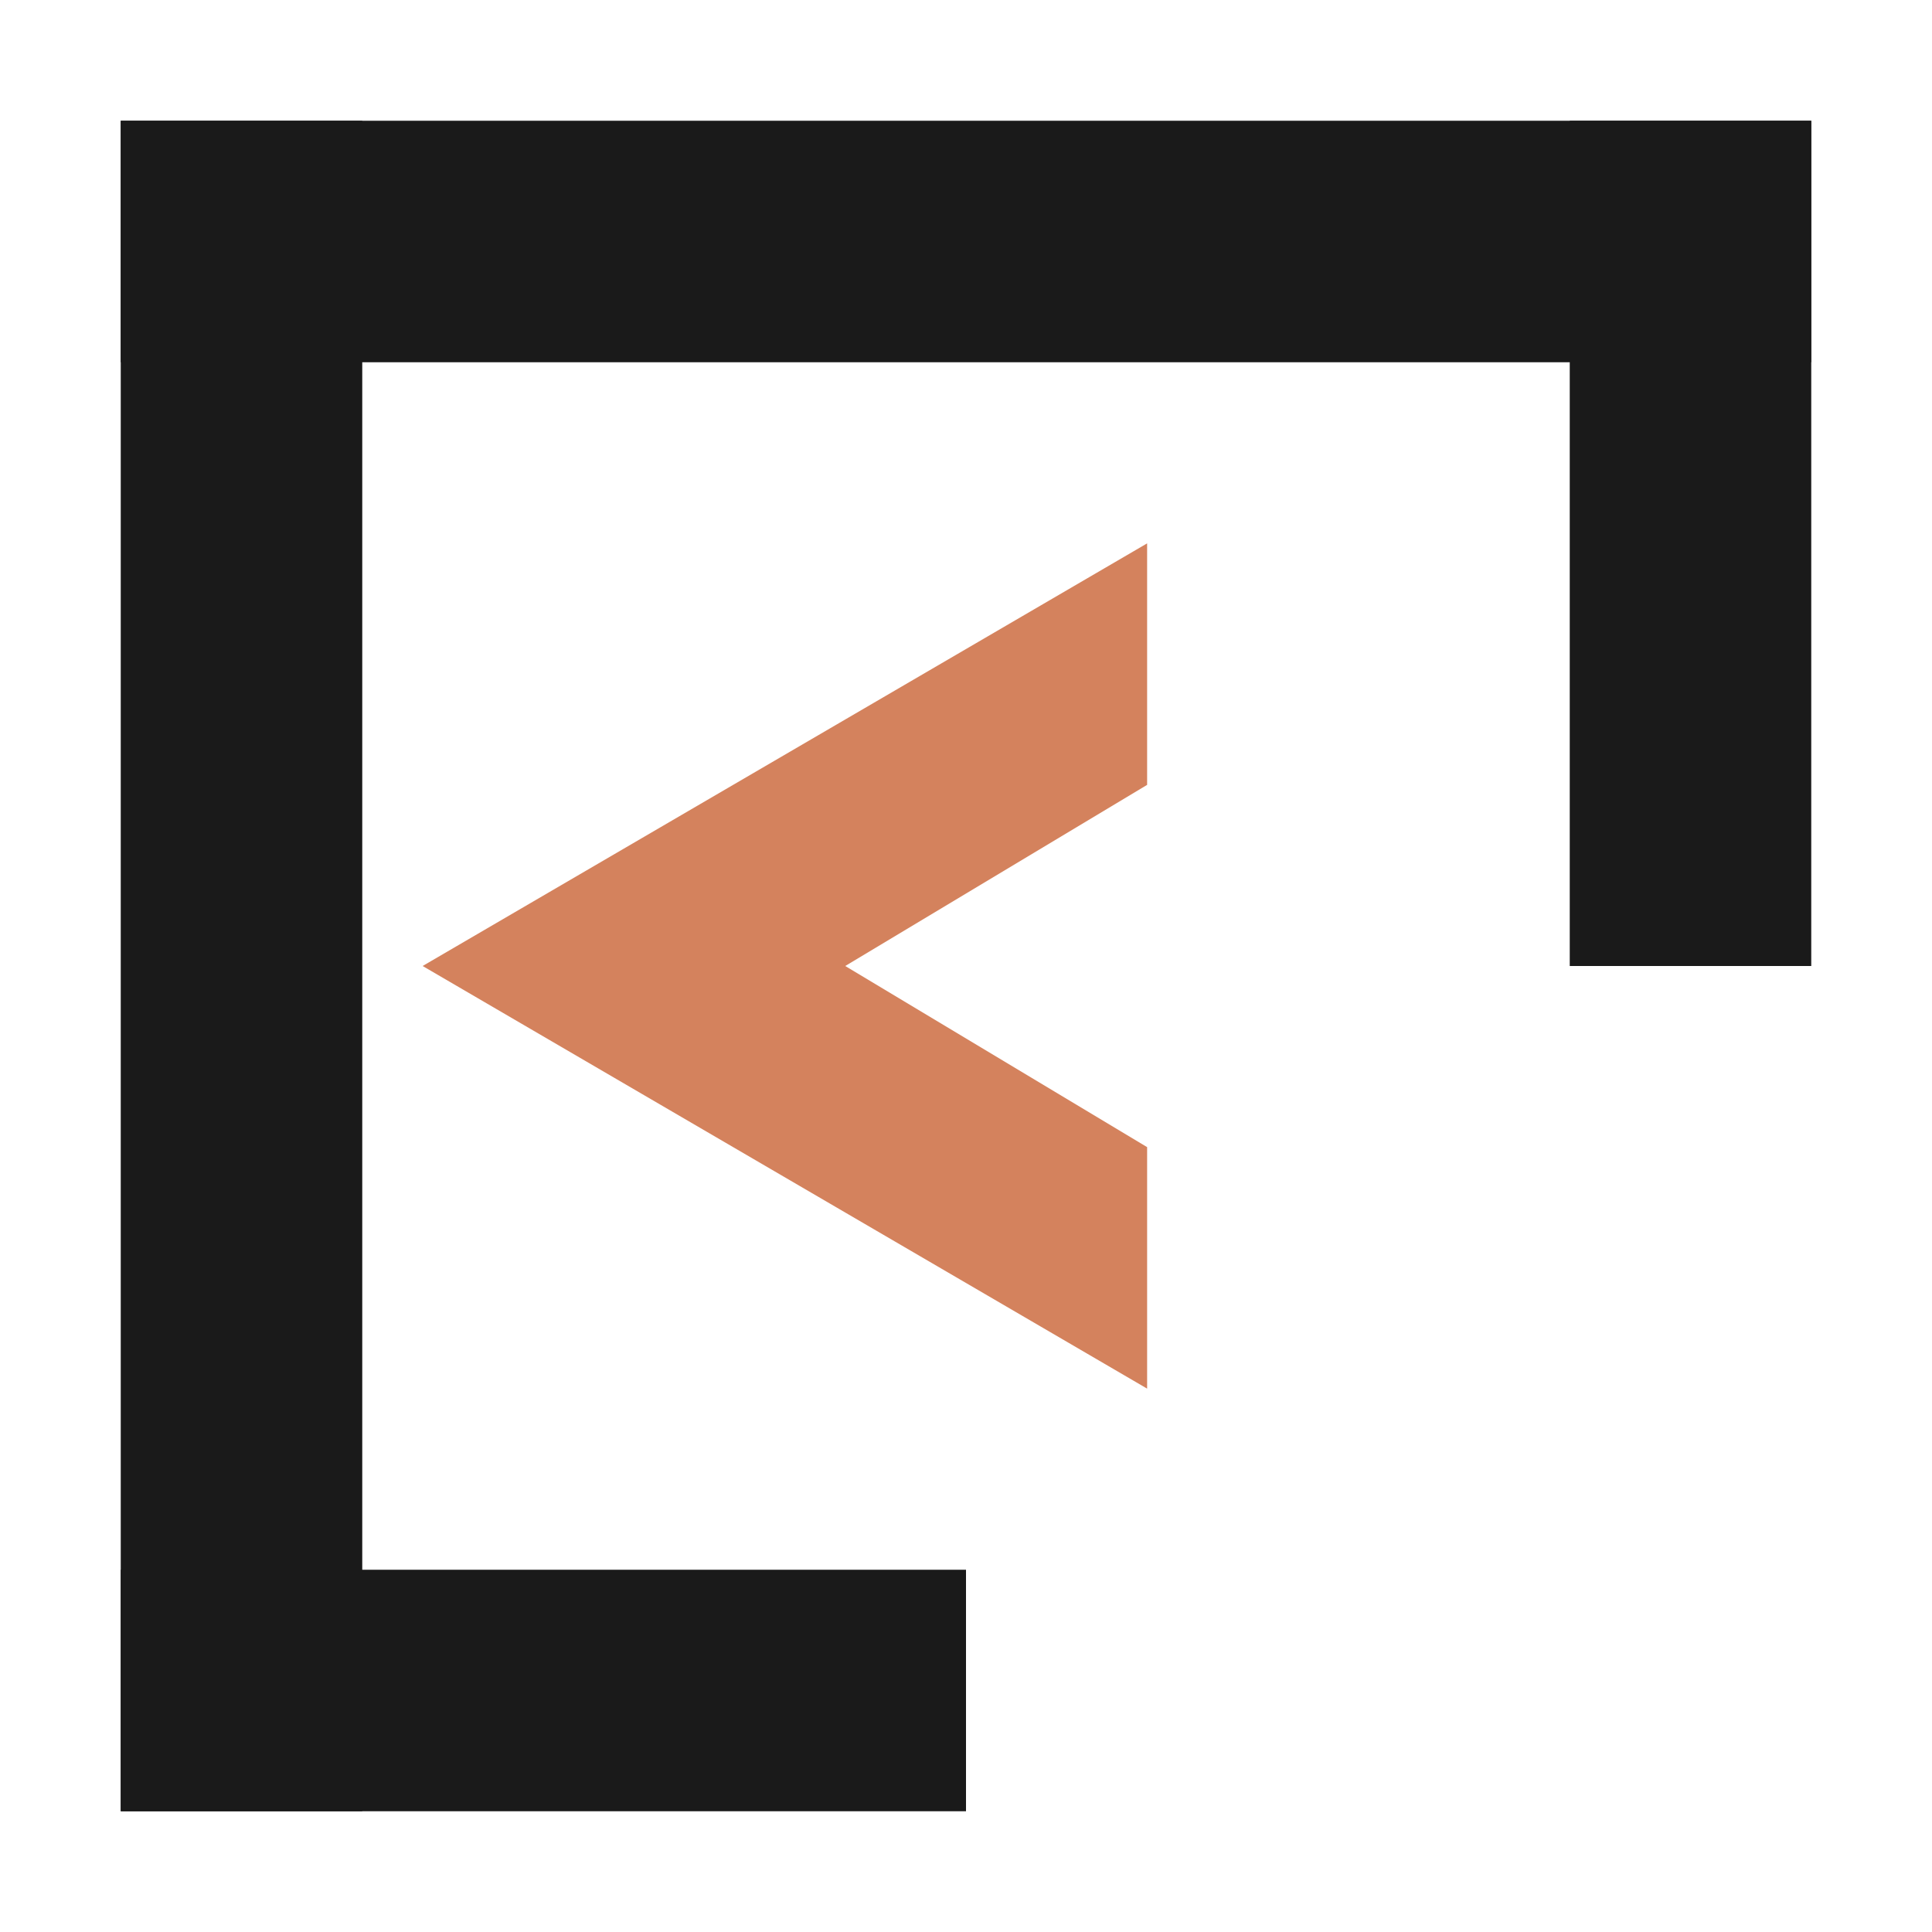
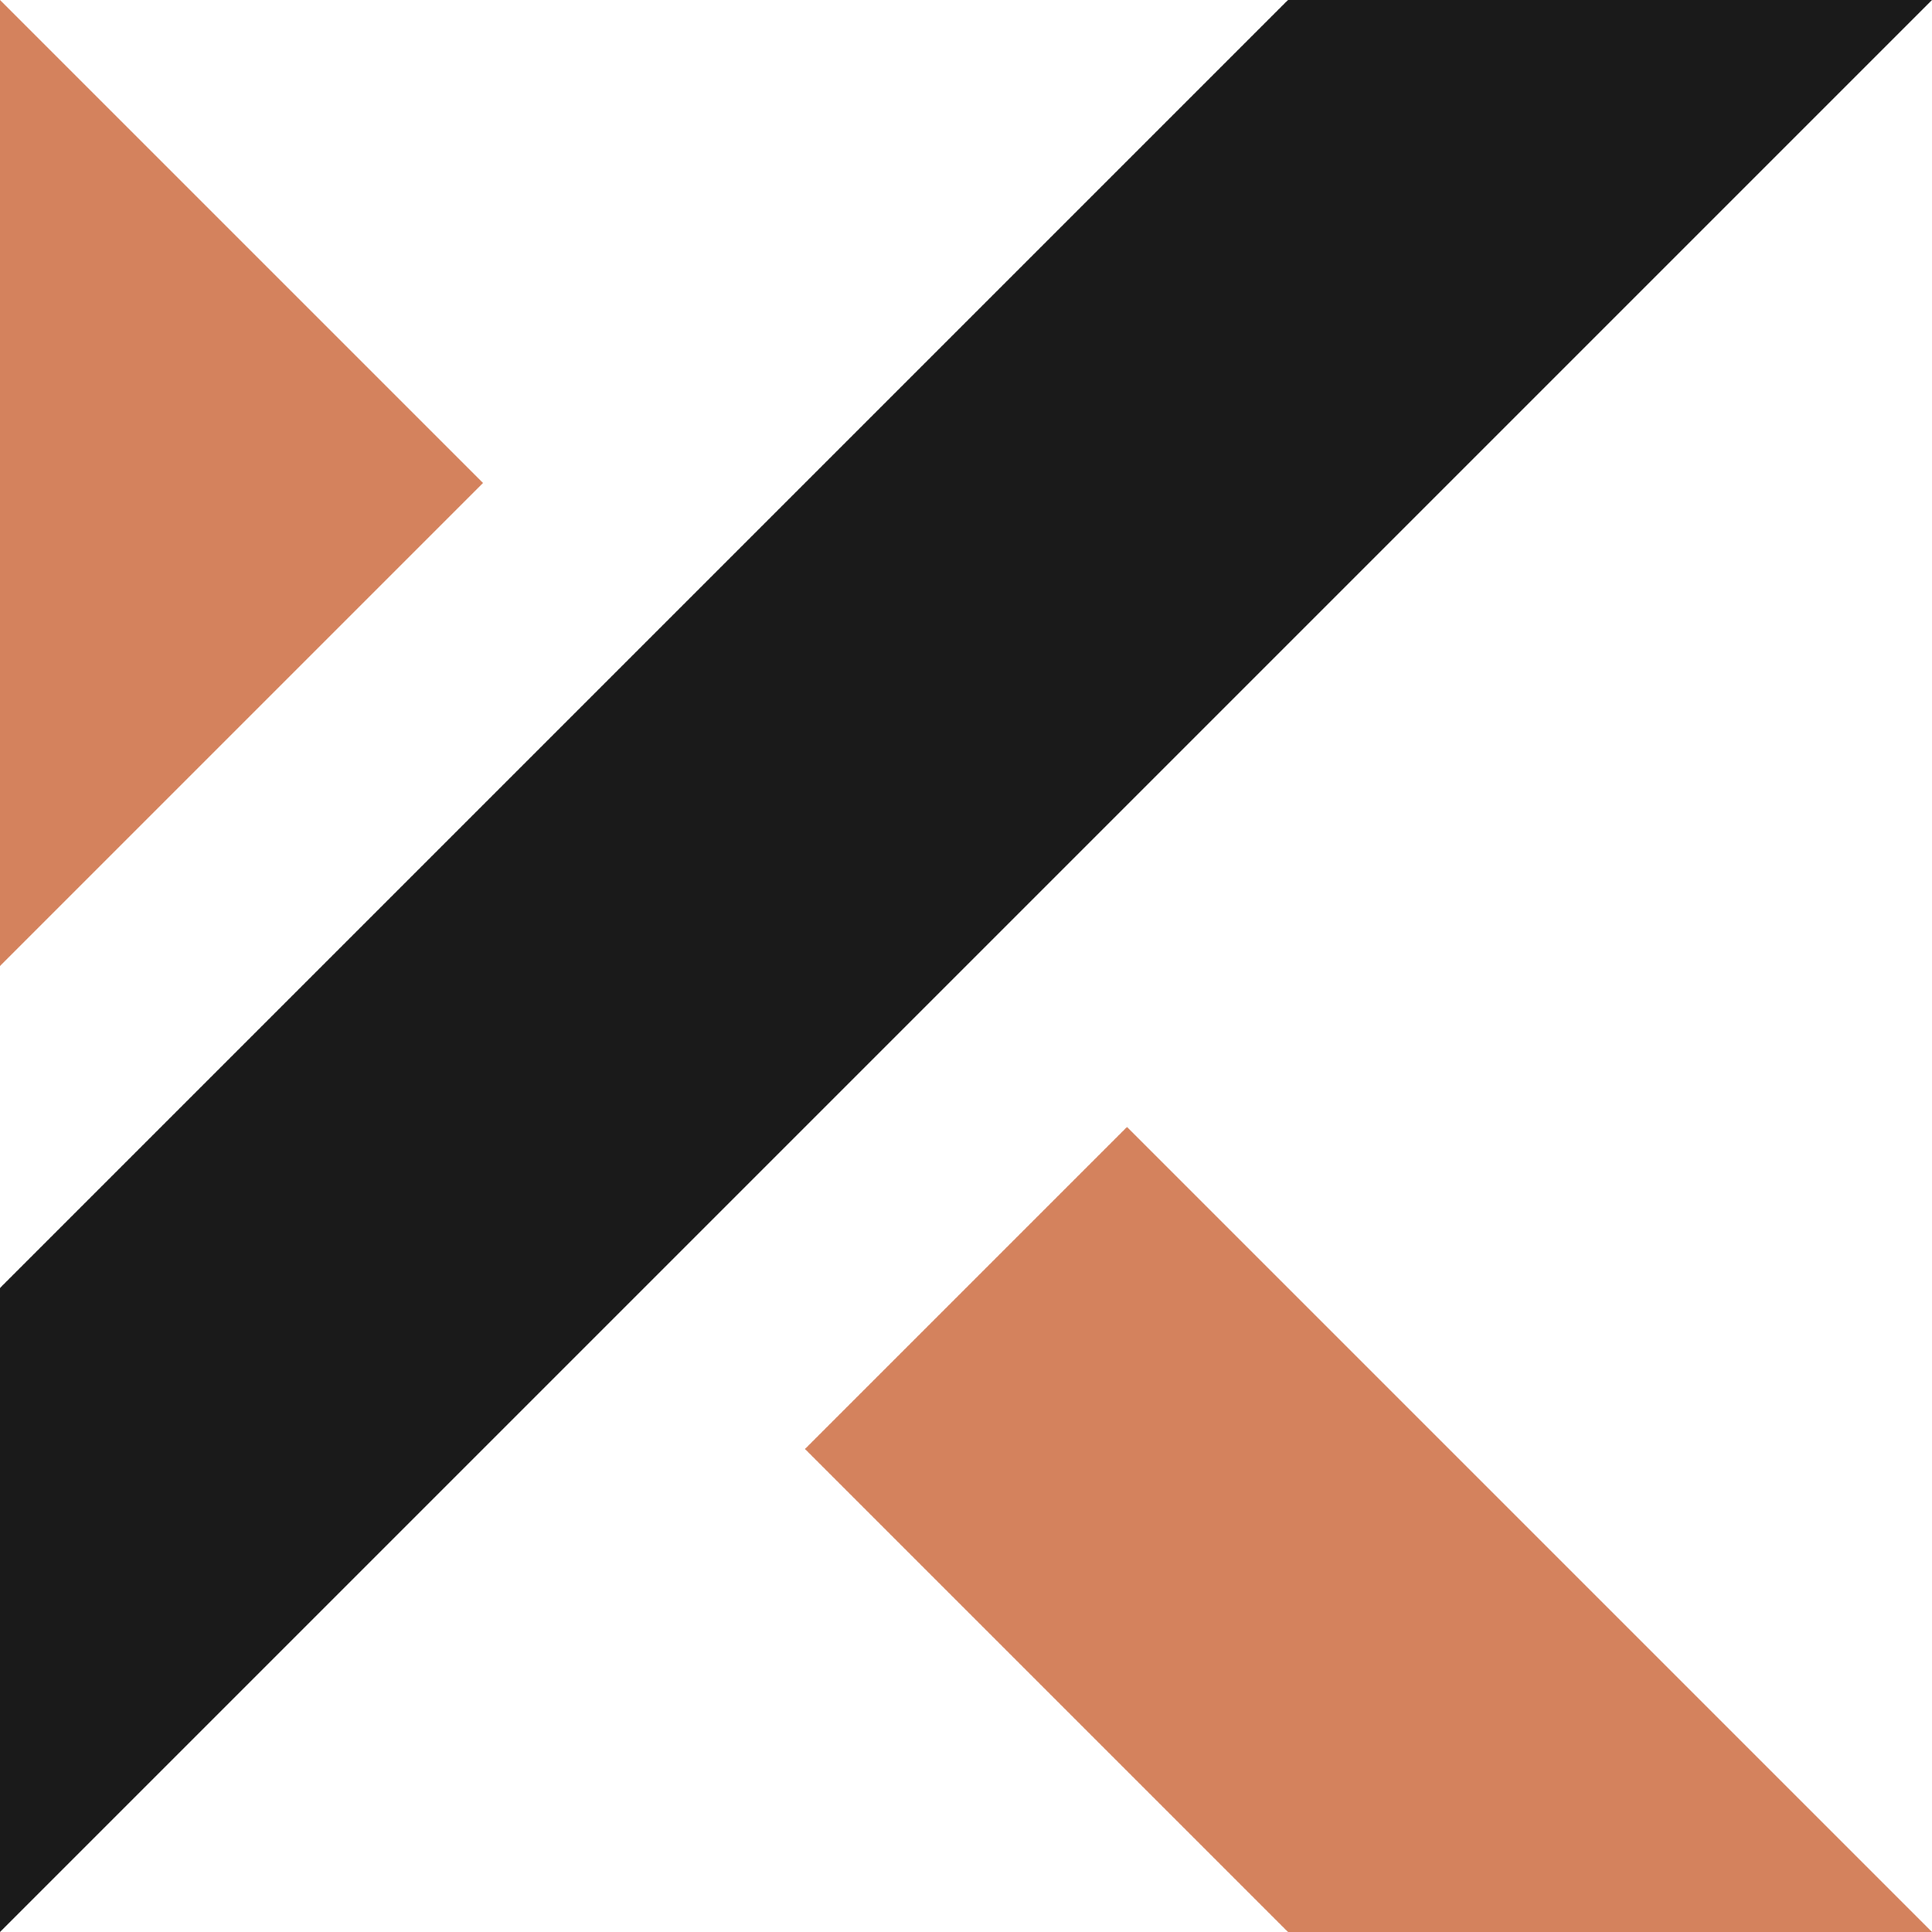
- <svg xmlns="http://www.w3.org/2000/svg" viewBox="0 0 32 32" width="32" height="32" role="img" aria-label="kbrdn">
+ <svg xmlns="http://www.w3.org/2000/svg" viewBox="0 0 96 96" width="32" height="32" role="img" aria-label="kbrdn">
  <style>
    .n { fill: #1a1a1a }
-     @media (prefers-color-scheme: dark) { .n { fill: #e0e0e0 } }
+     @media (prefers-color-scheme: dark) { .n { fill: #f5f5f5 } }
  </style>
-   <g class="n">
-     <rect x="2" y="2" width="28" height="4" />
-     <rect x="2" y="2" width="4" height="28" />
-     <rect x="26" y="2" width="4" height="14" />
-     <rect x="2" y="26" width="14" height="4" />
-   </g>
-   <path d="M19 9 L7 16 L19 23 V19 L14 16 L19 13 Z" fill="#d4825d" />
+   <path class="n" d="M64 0H96L0 96V64Z" />
+   <path d="M0 0L24 24L0 48ZM56 56L96 96H64L40 72Z" fill="#d4825d" />
</svg>
